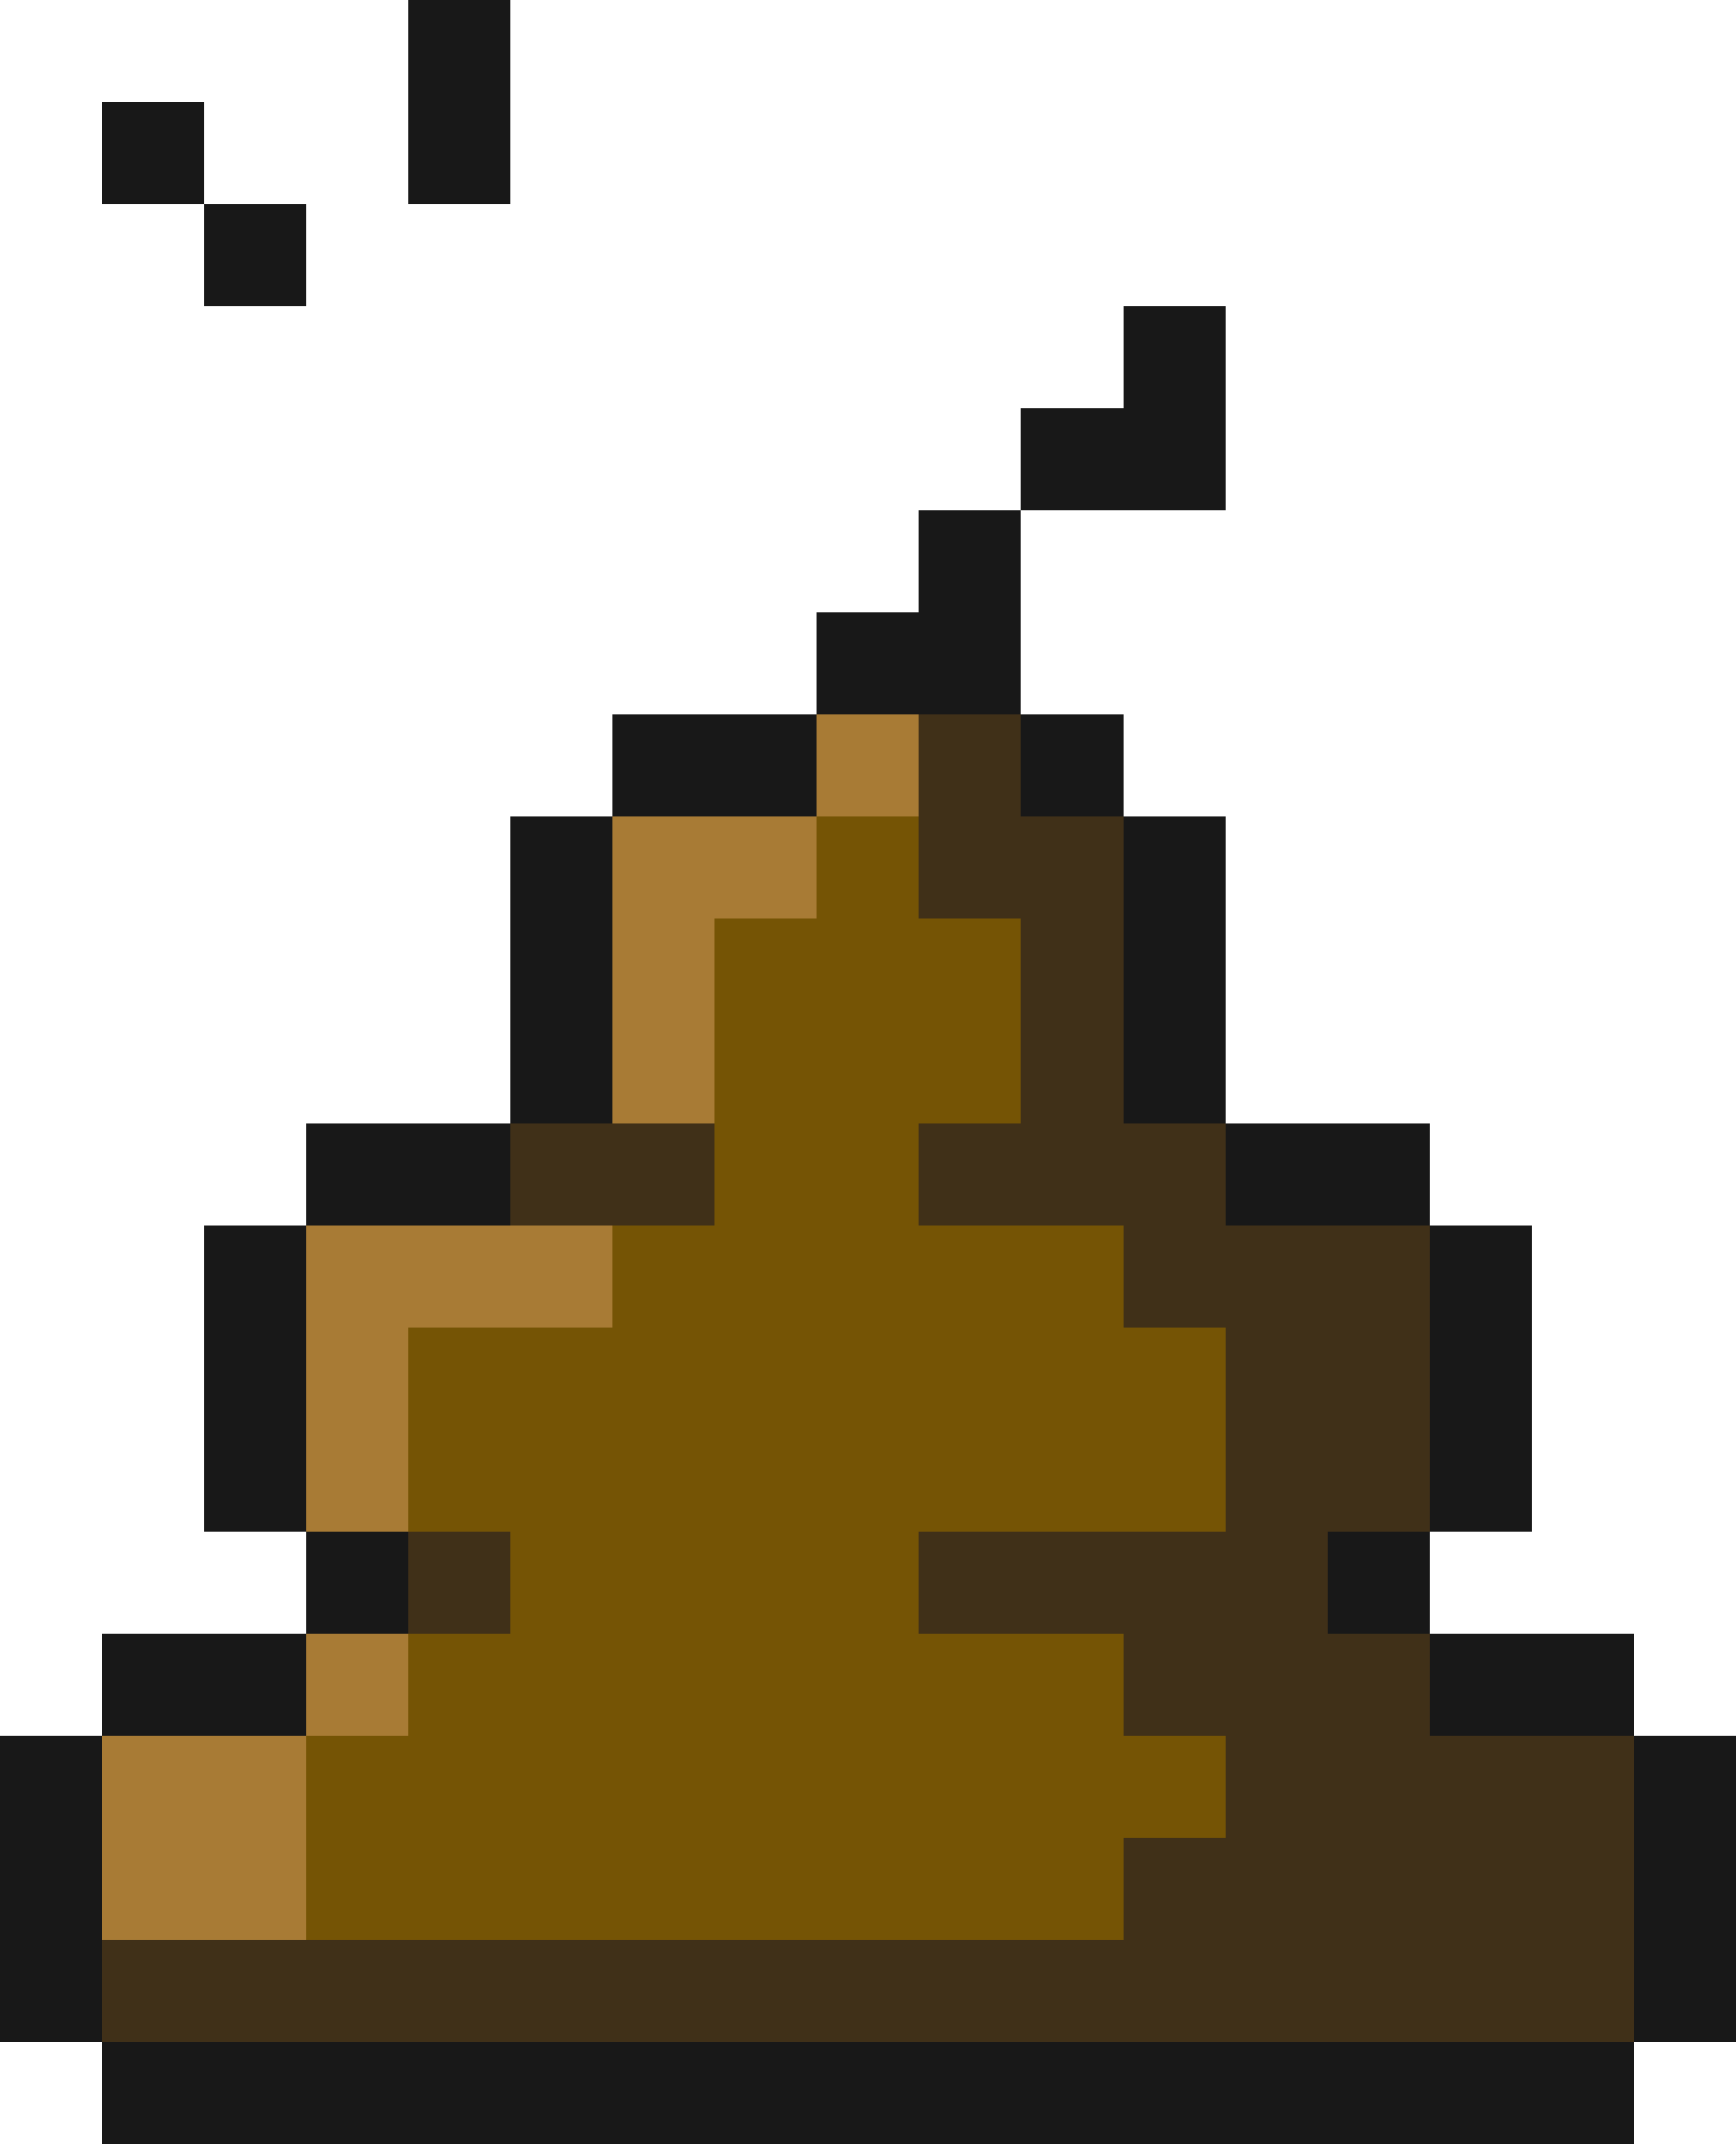
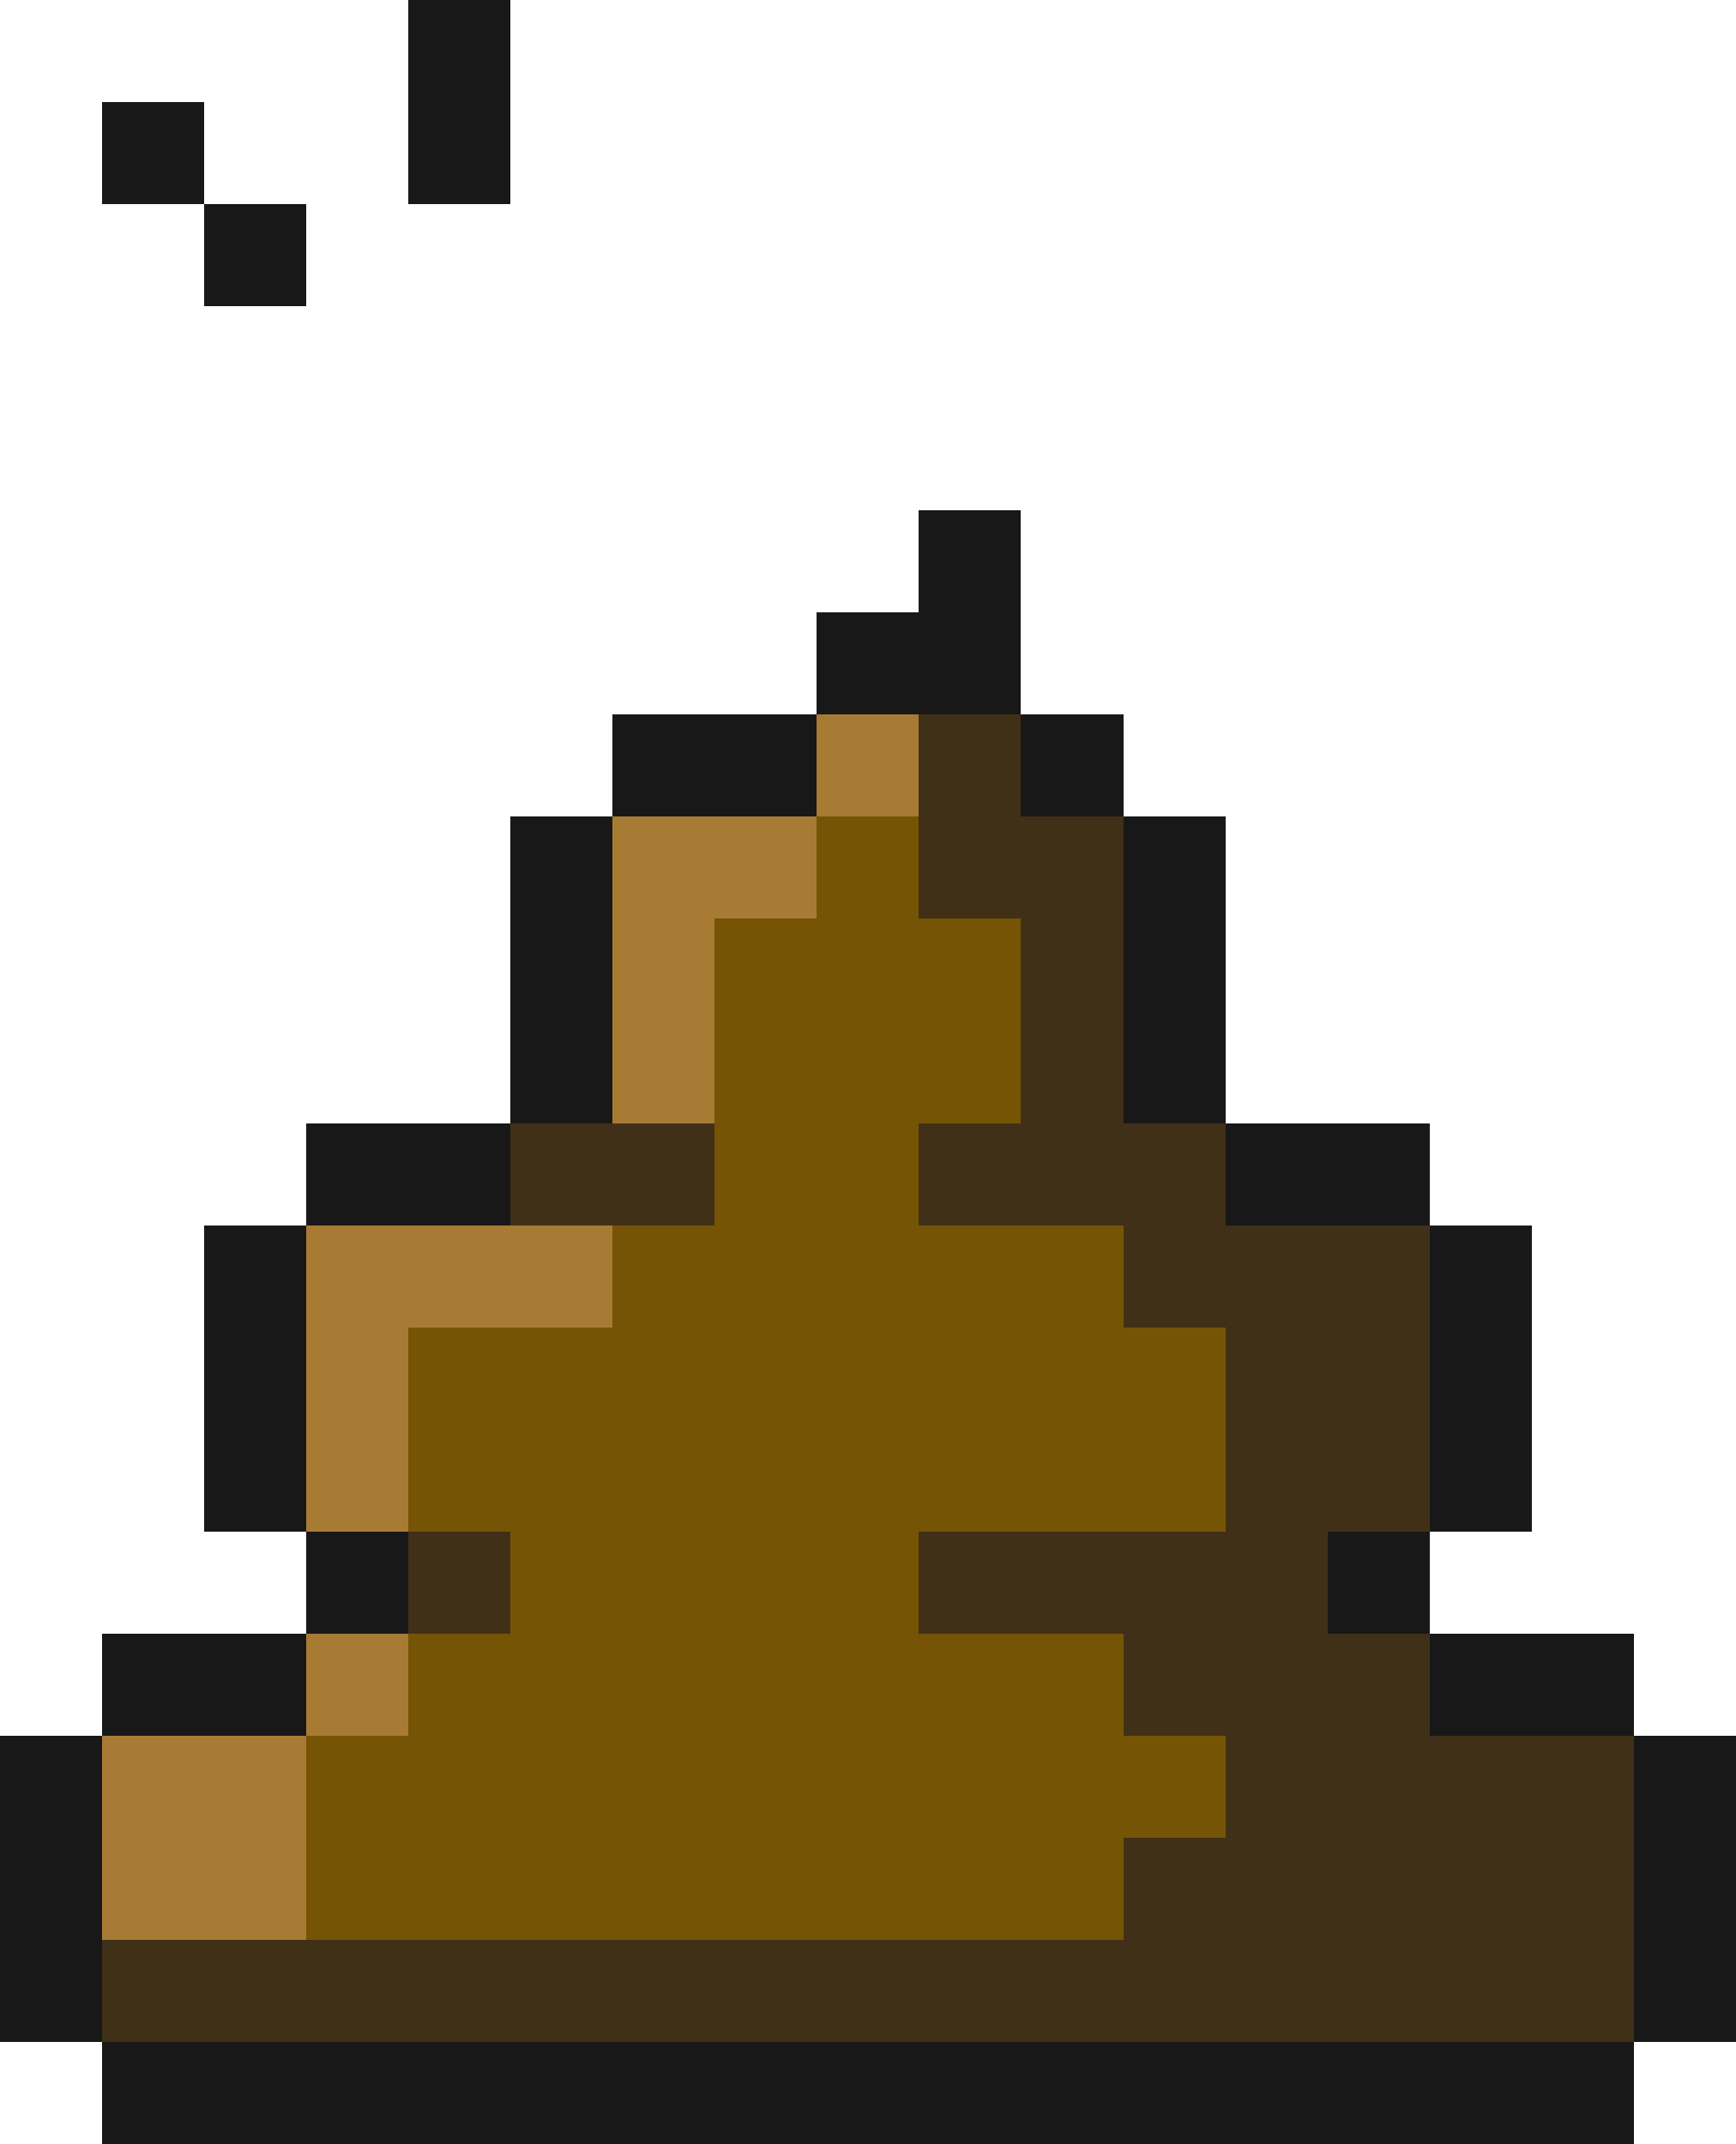
<svg xmlns="http://www.w3.org/2000/svg" width="17" height="21" viewBox="0 0 17 21" shape-rendering="crispEdges">
  <rect x="4" y="0" width="1" height="1" fill="#181818" />
  <rect x="1" y="1" width="1" height="1" fill="#181818" />
  <rect x="4" y="1" width="1" height="1" fill="#181818" />
  <rect x="2" y="2" width="1" height="1" fill="#181818" />
-   <rect x="11" y="3" width="1" height="1" fill="#181818" />
-   <rect x="10" y="4" width="1" height="1" fill="#181818" />
-   <rect x="11" y="4" width="1" height="1" fill="#181818" />
  <rect x="9" y="5" width="1" height="1" fill="#181818" />
  <rect x="8" y="6" width="1" height="1" fill="#181818" />
  <rect x="9" y="6" width="1" height="1" fill="#181818" />
  <rect x="6" y="7" width="1" height="1" fill="#181818" />
  <rect x="7" y="7" width="1" height="1" fill="#181818" />
  <rect x="8" y="7" width="1" height="1" fill="#a87b35" />
  <rect x="9" y="7" width="1" height="1" fill="#403018" />
  <rect x="10" y="7" width="1" height="1" fill="#181818" />
  <rect x="5" y="8" width="1" height="1" fill="#181818" />
  <rect x="6" y="8" width="1" height="1" fill="#a87b35" />
  <rect x="7" y="8" width="1" height="1" fill="#a87b35" />
  <rect x="8" y="8" width="1" height="1" fill="#755405" />
  <rect x="9" y="8" width="1" height="1" fill="#403018" />
  <rect x="10" y="8" width="1" height="1" fill="#403018" />
  <rect x="11" y="8" width="1" height="1" fill="#181818" />
  <rect x="5" y="9" width="1" height="1" fill="#181818" />
  <rect x="6" y="9" width="1" height="1" fill="#a87b35" />
  <rect x="7" y="9" width="1" height="1" fill="#755405" />
  <rect x="8" y="9" width="1" height="1" fill="#755405" />
  <rect x="9" y="9" width="1" height="1" fill="#755405" />
  <rect x="10" y="9" width="1" height="1" fill="#403018" />
  <rect x="11" y="9" width="1" height="1" fill="#181818" />
  <rect x="5" y="10" width="1" height="1" fill="#181818" />
  <rect x="6" y="10" width="1" height="1" fill="#a87b35" />
  <rect x="7" y="10" width="1" height="1" fill="#755405" />
  <rect x="8" y="10" width="1" height="1" fill="#755405" />
  <rect x="9" y="10" width="1" height="1" fill="#755405" />
  <rect x="10" y="10" width="1" height="1" fill="#403018" />
  <rect x="11" y="10" width="1" height="1" fill="#181818" />
  <rect x="3" y="11" width="1" height="1" fill="#181818" />
  <rect x="4" y="11" width="1" height="1" fill="#181818" />
  <rect x="5" y="11" width="1" height="1" fill="#403018" />
  <rect x="6" y="11" width="1" height="1" fill="#403018" />
  <rect x="7" y="11" width="1" height="1" fill="#755405" />
  <rect x="8" y="11" width="1" height="1" fill="#755405" />
  <rect x="9" y="11" width="1" height="1" fill="#403018" />
  <rect x="10" y="11" width="1" height="1" fill="#403018" />
  <rect x="11" y="11" width="1" height="1" fill="#403018" />
  <rect x="12" y="11" width="1" height="1" fill="#181818" />
  <rect x="13" y="11" width="1" height="1" fill="#181818" />
  <rect x="2" y="12" width="1" height="1" fill="#181818" />
  <rect x="3" y="12" width="1" height="1" fill="#a87b35" />
  <rect x="4" y="12" width="1" height="1" fill="#a87b35" />
  <rect x="5" y="12" width="1" height="1" fill="#a87b35" />
  <rect x="6" y="12" width="1" height="1" fill="#755405" />
  <rect x="7" y="12" width="1" height="1" fill="#755405" />
  <rect x="8" y="12" width="1" height="1" fill="#755405" />
  <rect x="9" y="12" width="1" height="1" fill="#755405" />
  <rect x="10" y="12" width="1" height="1" fill="#755405" />
  <rect x="11" y="12" width="1" height="1" fill="#403018" />
  <rect x="12" y="12" width="1" height="1" fill="#403018" />
  <rect x="13" y="12" width="1" height="1" fill="#403018" />
  <rect x="14" y="12" width="1" height="1" fill="#181818" />
  <rect x="2" y="13" width="1" height="1" fill="#181818" />
  <rect x="3" y="13" width="1" height="1" fill="#a87b35" />
  <rect x="4" y="13" width="1" height="1" fill="#755405" />
  <rect x="5" y="13" width="1" height="1" fill="#755405" />
  <rect x="6" y="13" width="1" height="1" fill="#755405" />
  <rect x="7" y="13" width="1" height="1" fill="#755405" />
  <rect x="8" y="13" width="1" height="1" fill="#755405" />
  <rect x="9" y="13" width="1" height="1" fill="#755405" />
  <rect x="10" y="13" width="1" height="1" fill="#755405" />
  <rect x="11" y="13" width="1" height="1" fill="#755405" />
  <rect x="12" y="13" width="1" height="1" fill="#403018" />
  <rect x="13" y="13" width="1" height="1" fill="#403018" />
  <rect x="14" y="13" width="1" height="1" fill="#181818" />
  <rect x="2" y="14" width="1" height="1" fill="#181818" />
  <rect x="3" y="14" width="1" height="1" fill="#a87b35" />
  <rect x="4" y="14" width="1" height="1" fill="#755405" />
  <rect x="5" y="14" width="1" height="1" fill="#755405" />
  <rect x="6" y="14" width="1" height="1" fill="#755405" />
  <rect x="7" y="14" width="1" height="1" fill="#755405" />
  <rect x="8" y="14" width="1" height="1" fill="#755405" />
  <rect x="9" y="14" width="1" height="1" fill="#755405" />
  <rect x="10" y="14" width="1" height="1" fill="#755405" />
  <rect x="11" y="14" width="1" height="1" fill="#755405" />
  <rect x="12" y="14" width="1" height="1" fill="#403018" />
  <rect x="13" y="14" width="1" height="1" fill="#403018" />
  <rect x="14" y="14" width="1" height="1" fill="#181818" />
  <rect x="3" y="15" width="1" height="1" fill="#181818" />
  <rect x="4" y="15" width="1" height="1" fill="#403018" />
  <rect x="5" y="15" width="1" height="1" fill="#755405" />
  <rect x="6" y="15" width="1" height="1" fill="#755405" />
  <rect x="7" y="15" width="1" height="1" fill="#755405" />
  <rect x="8" y="15" width="1" height="1" fill="#755405" />
  <rect x="9" y="15" width="1" height="1" fill="#403018" />
  <rect x="10" y="15" width="1" height="1" fill="#403018" />
  <rect x="11" y="15" width="1" height="1" fill="#403018" />
  <rect x="12" y="15" width="1" height="1" fill="#403018" />
  <rect x="13" y="15" width="1" height="1" fill="#181818" />
  <rect x="1" y="16" width="1" height="1" fill="#181818" />
  <rect x="2" y="16" width="1" height="1" fill="#181818" />
  <rect x="3" y="16" width="1" height="1" fill="#a87b35" />
  <rect x="4" y="16" width="1" height="1" fill="#755405" />
  <rect x="5" y="16" width="1" height="1" fill="#755405" />
  <rect x="6" y="16" width="1" height="1" fill="#755405" />
  <rect x="7" y="16" width="1" height="1" fill="#755405" />
  <rect x="8" y="16" width="1" height="1" fill="#755405" />
  <rect x="9" y="16" width="1" height="1" fill="#755405" />
  <rect x="10" y="16" width="1" height="1" fill="#755405" />
  <rect x="11" y="16" width="1" height="1" fill="#403018" />
  <rect x="12" y="16" width="1" height="1" fill="#403018" />
  <rect x="13" y="16" width="1" height="1" fill="#403018" />
  <rect x="14" y="16" width="1" height="1" fill="#181818" />
  <rect x="15" y="16" width="1" height="1" fill="#181818" />
  <rect x="0" y="17" width="1" height="1" fill="#181818" />
  <rect x="1" y="17" width="1" height="1" fill="#a87b35" />
  <rect x="2" y="17" width="1" height="1" fill="#a87b35" />
  <rect x="3" y="17" width="1" height="1" fill="#755405" />
  <rect x="4" y="17" width="1" height="1" fill="#755405" />
  <rect x="5" y="17" width="1" height="1" fill="#755405" />
  <rect x="6" y="17" width="1" height="1" fill="#755405" />
  <rect x="7" y="17" width="1" height="1" fill="#755405" />
  <rect x="8" y="17" width="1" height="1" fill="#755405" />
  <rect x="9" y="17" width="1" height="1" fill="#755405" />
  <rect x="10" y="17" width="1" height="1" fill="#755405" />
  <rect x="11" y="17" width="1" height="1" fill="#755405" />
  <rect x="12" y="17" width="1" height="1" fill="#403018" />
  <rect x="13" y="17" width="1" height="1" fill="#403018" />
  <rect x="14" y="17" width="1" height="1" fill="#403018" />
  <rect x="15" y="17" width="1" height="1" fill="#403018" />
  <rect x="16" y="17" width="1" height="1" fill="#181818" />
  <rect x="0" y="18" width="1" height="1" fill="#181818" />
  <rect x="1" y="18" width="1" height="1" fill="#a87b35" />
  <rect x="2" y="18" width="1" height="1" fill="#a87b35" />
  <rect x="3" y="18" width="1" height="1" fill="#755405" />
  <rect x="4" y="18" width="1" height="1" fill="#755405" />
  <rect x="5" y="18" width="1" height="1" fill="#755405" />
  <rect x="6" y="18" width="1" height="1" fill="#755405" />
  <rect x="7" y="18" width="1" height="1" fill="#755405" />
  <rect x="8" y="18" width="1" height="1" fill="#755405" />
  <rect x="9" y="18" width="1" height="1" fill="#755405" />
  <rect x="10" y="18" width="1" height="1" fill="#755405" />
  <rect x="11" y="18" width="1" height="1" fill="#403018" />
  <rect x="12" y="18" width="1" height="1" fill="#403018" />
  <rect x="13" y="18" width="1" height="1" fill="#403018" />
  <rect x="14" y="18" width="1" height="1" fill="#403018" />
  <rect x="15" y="18" width="1" height="1" fill="#403018" />
  <rect x="16" y="18" width="1" height="1" fill="#181818" />
  <rect x="0" y="19" width="1" height="1" fill="#181818" />
  <rect x="1" y="19" width="1" height="1" fill="#403018" />
  <rect x="2" y="19" width="1" height="1" fill="#403018" />
  <rect x="3" y="19" width="1" height="1" fill="#403018" />
  <rect x="4" y="19" width="1" height="1" fill="#403018" />
  <rect x="5" y="19" width="1" height="1" fill="#403018" />
  <rect x="6" y="19" width="1" height="1" fill="#403018" />
  <rect x="7" y="19" width="1" height="1" fill="#403018" />
  <rect x="8" y="19" width="1" height="1" fill="#403018" />
  <rect x="9" y="19" width="1" height="1" fill="#403018" />
  <rect x="10" y="19" width="1" height="1" fill="#403018" />
  <rect x="11" y="19" width="1" height="1" fill="#403018" />
  <rect x="12" y="19" width="1" height="1" fill="#403018" />
  <rect x="13" y="19" width="1" height="1" fill="#403018" />
  <rect x="14" y="19" width="1" height="1" fill="#403018" />
  <rect x="15" y="19" width="1" height="1" fill="#403018" />
  <rect x="16" y="19" width="1" height="1" fill="#181818" />
  <rect x="1" y="20" width="1" height="1" fill="#181818" />
  <rect x="2" y="20" width="1" height="1" fill="#181818" />
  <rect x="3" y="20" width="1" height="1" fill="#181818" />
  <rect x="4" y="20" width="1" height="1" fill="#181818" />
  <rect x="5" y="20" width="1" height="1" fill="#181818" />
  <rect x="6" y="20" width="1" height="1" fill="#181818" />
  <rect x="7" y="20" width="1" height="1" fill="#181818" />
  <rect x="8" y="20" width="1" height="1" fill="#181818" />
  <rect x="9" y="20" width="1" height="1" fill="#181818" />
  <rect x="10" y="20" width="1" height="1" fill="#181818" />
  <rect x="11" y="20" width="1" height="1" fill="#181818" />
  <rect x="12" y="20" width="1" height="1" fill="#181818" />
  <rect x="13" y="20" width="1" height="1" fill="#181818" />
  <rect x="14" y="20" width="1" height="1" fill="#181818" />
  <rect x="15" y="20" width="1" height="1" fill="#181818" />
</svg>
